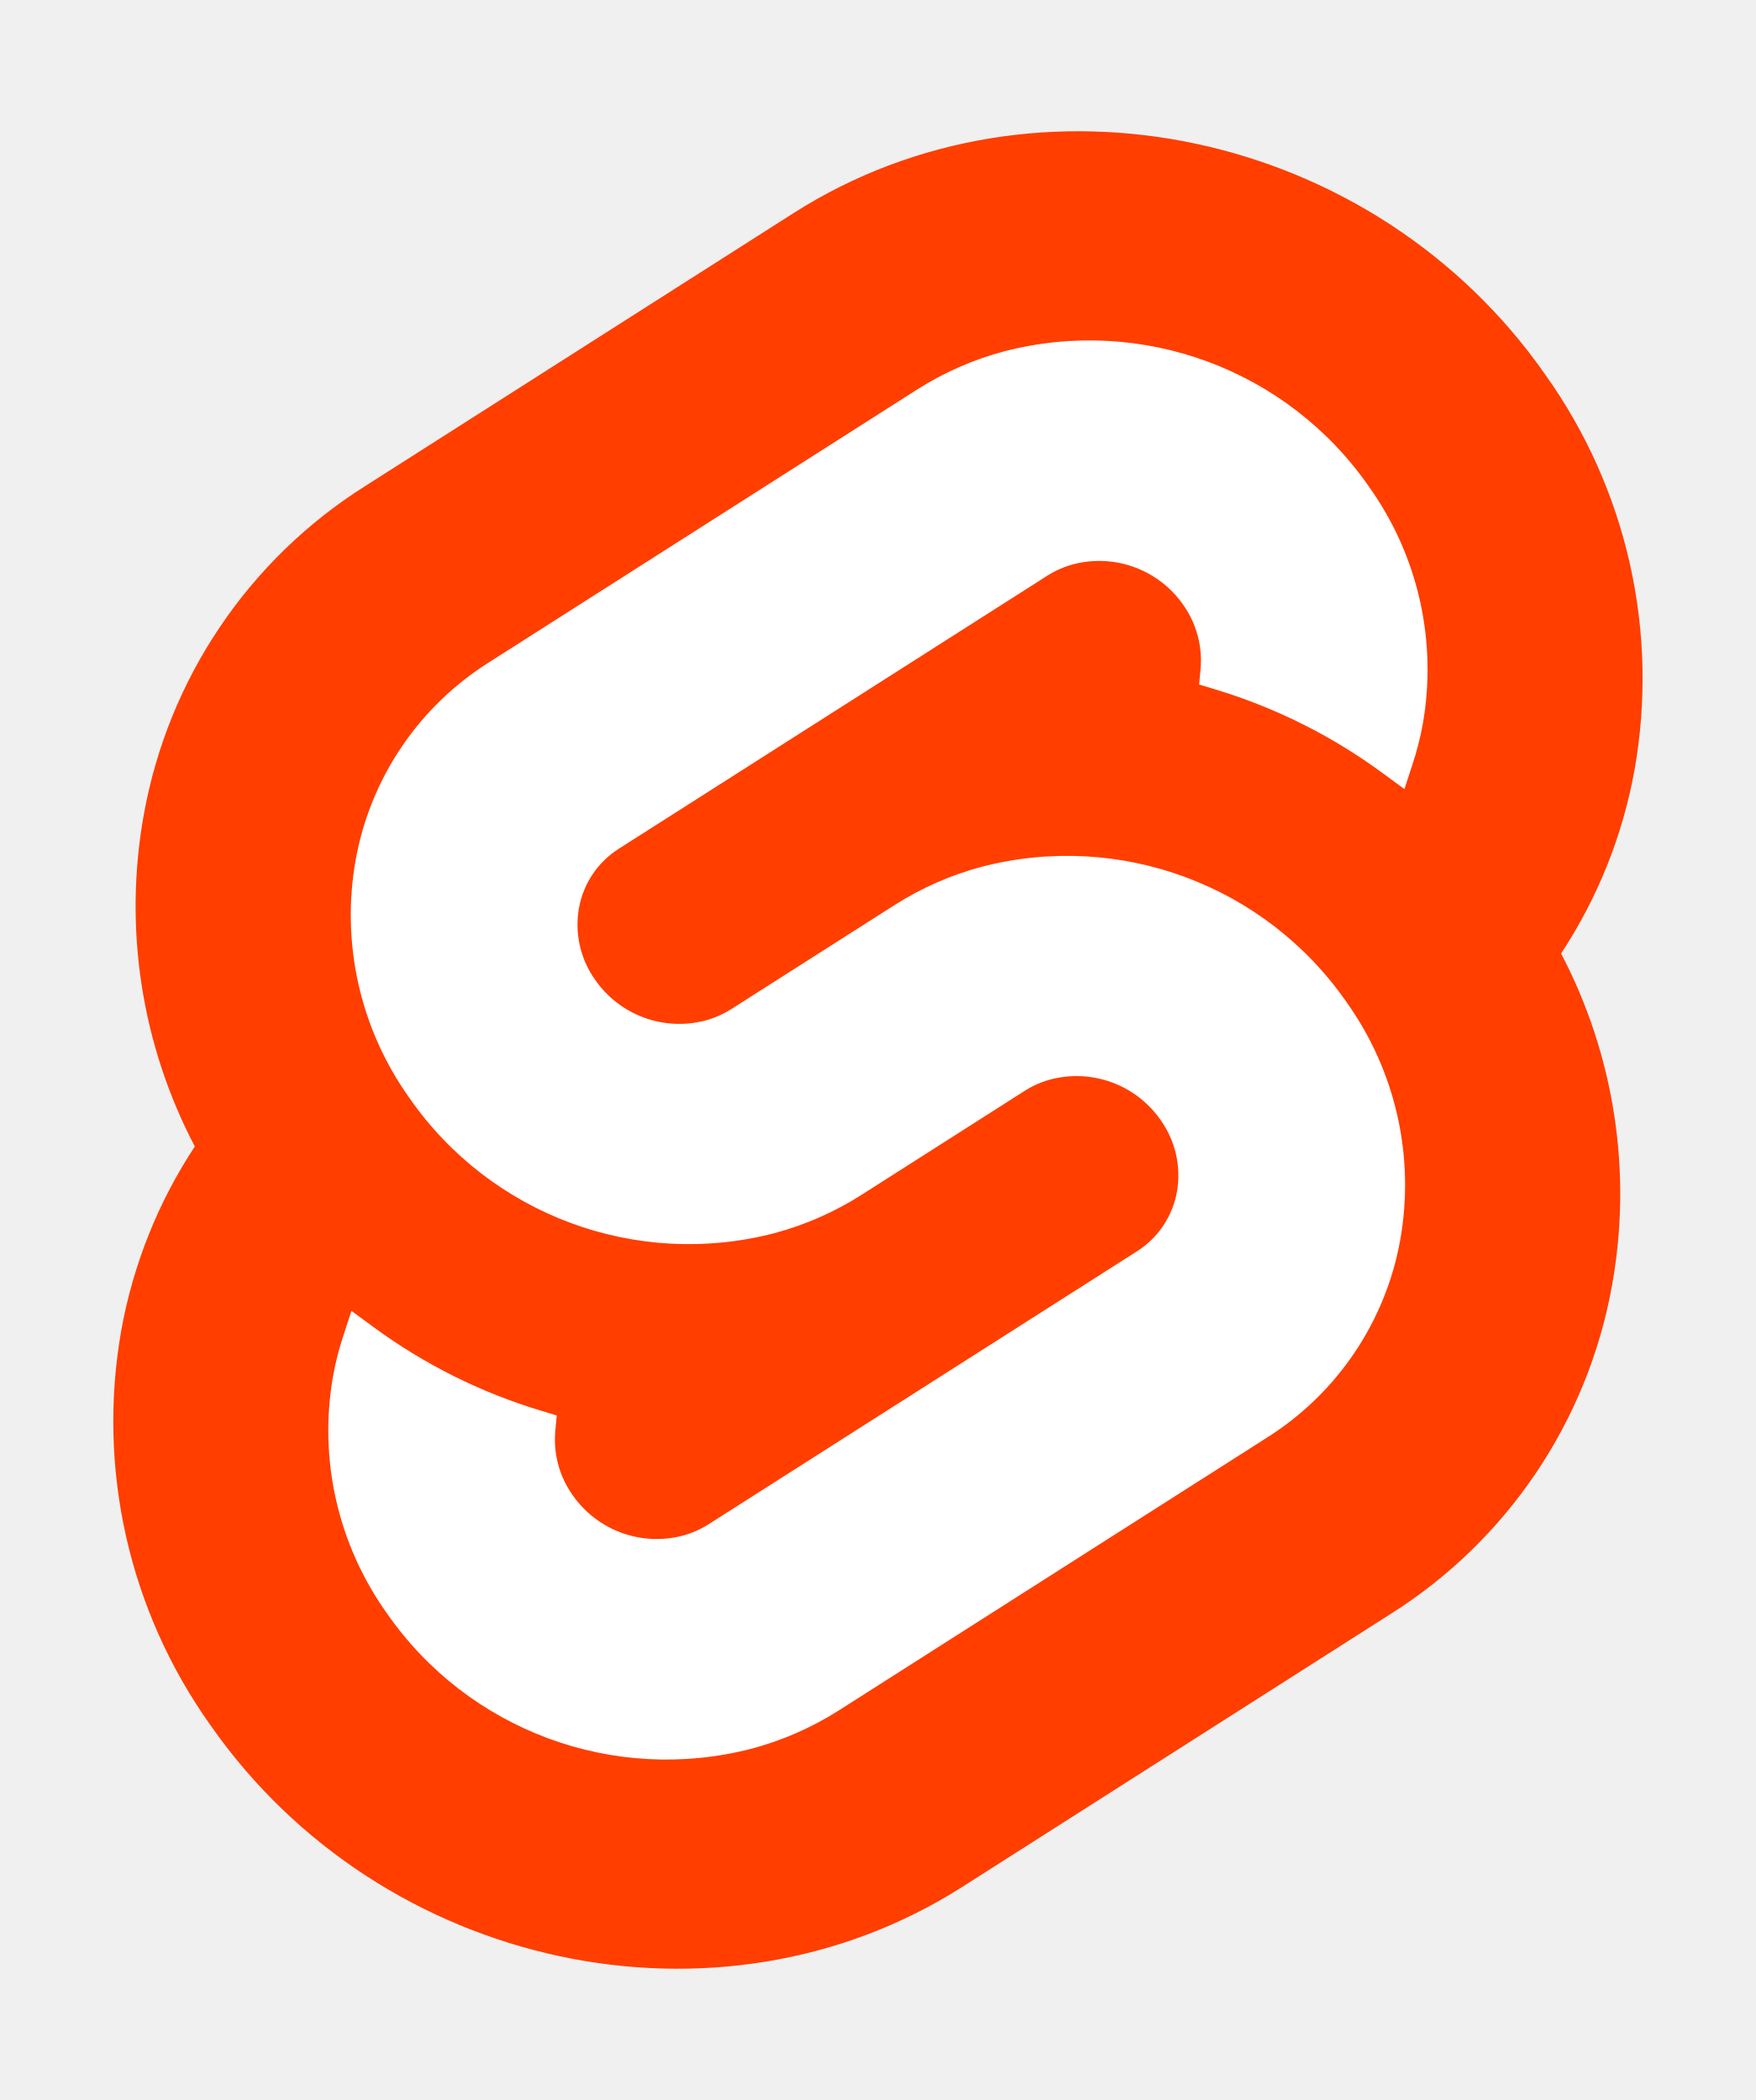
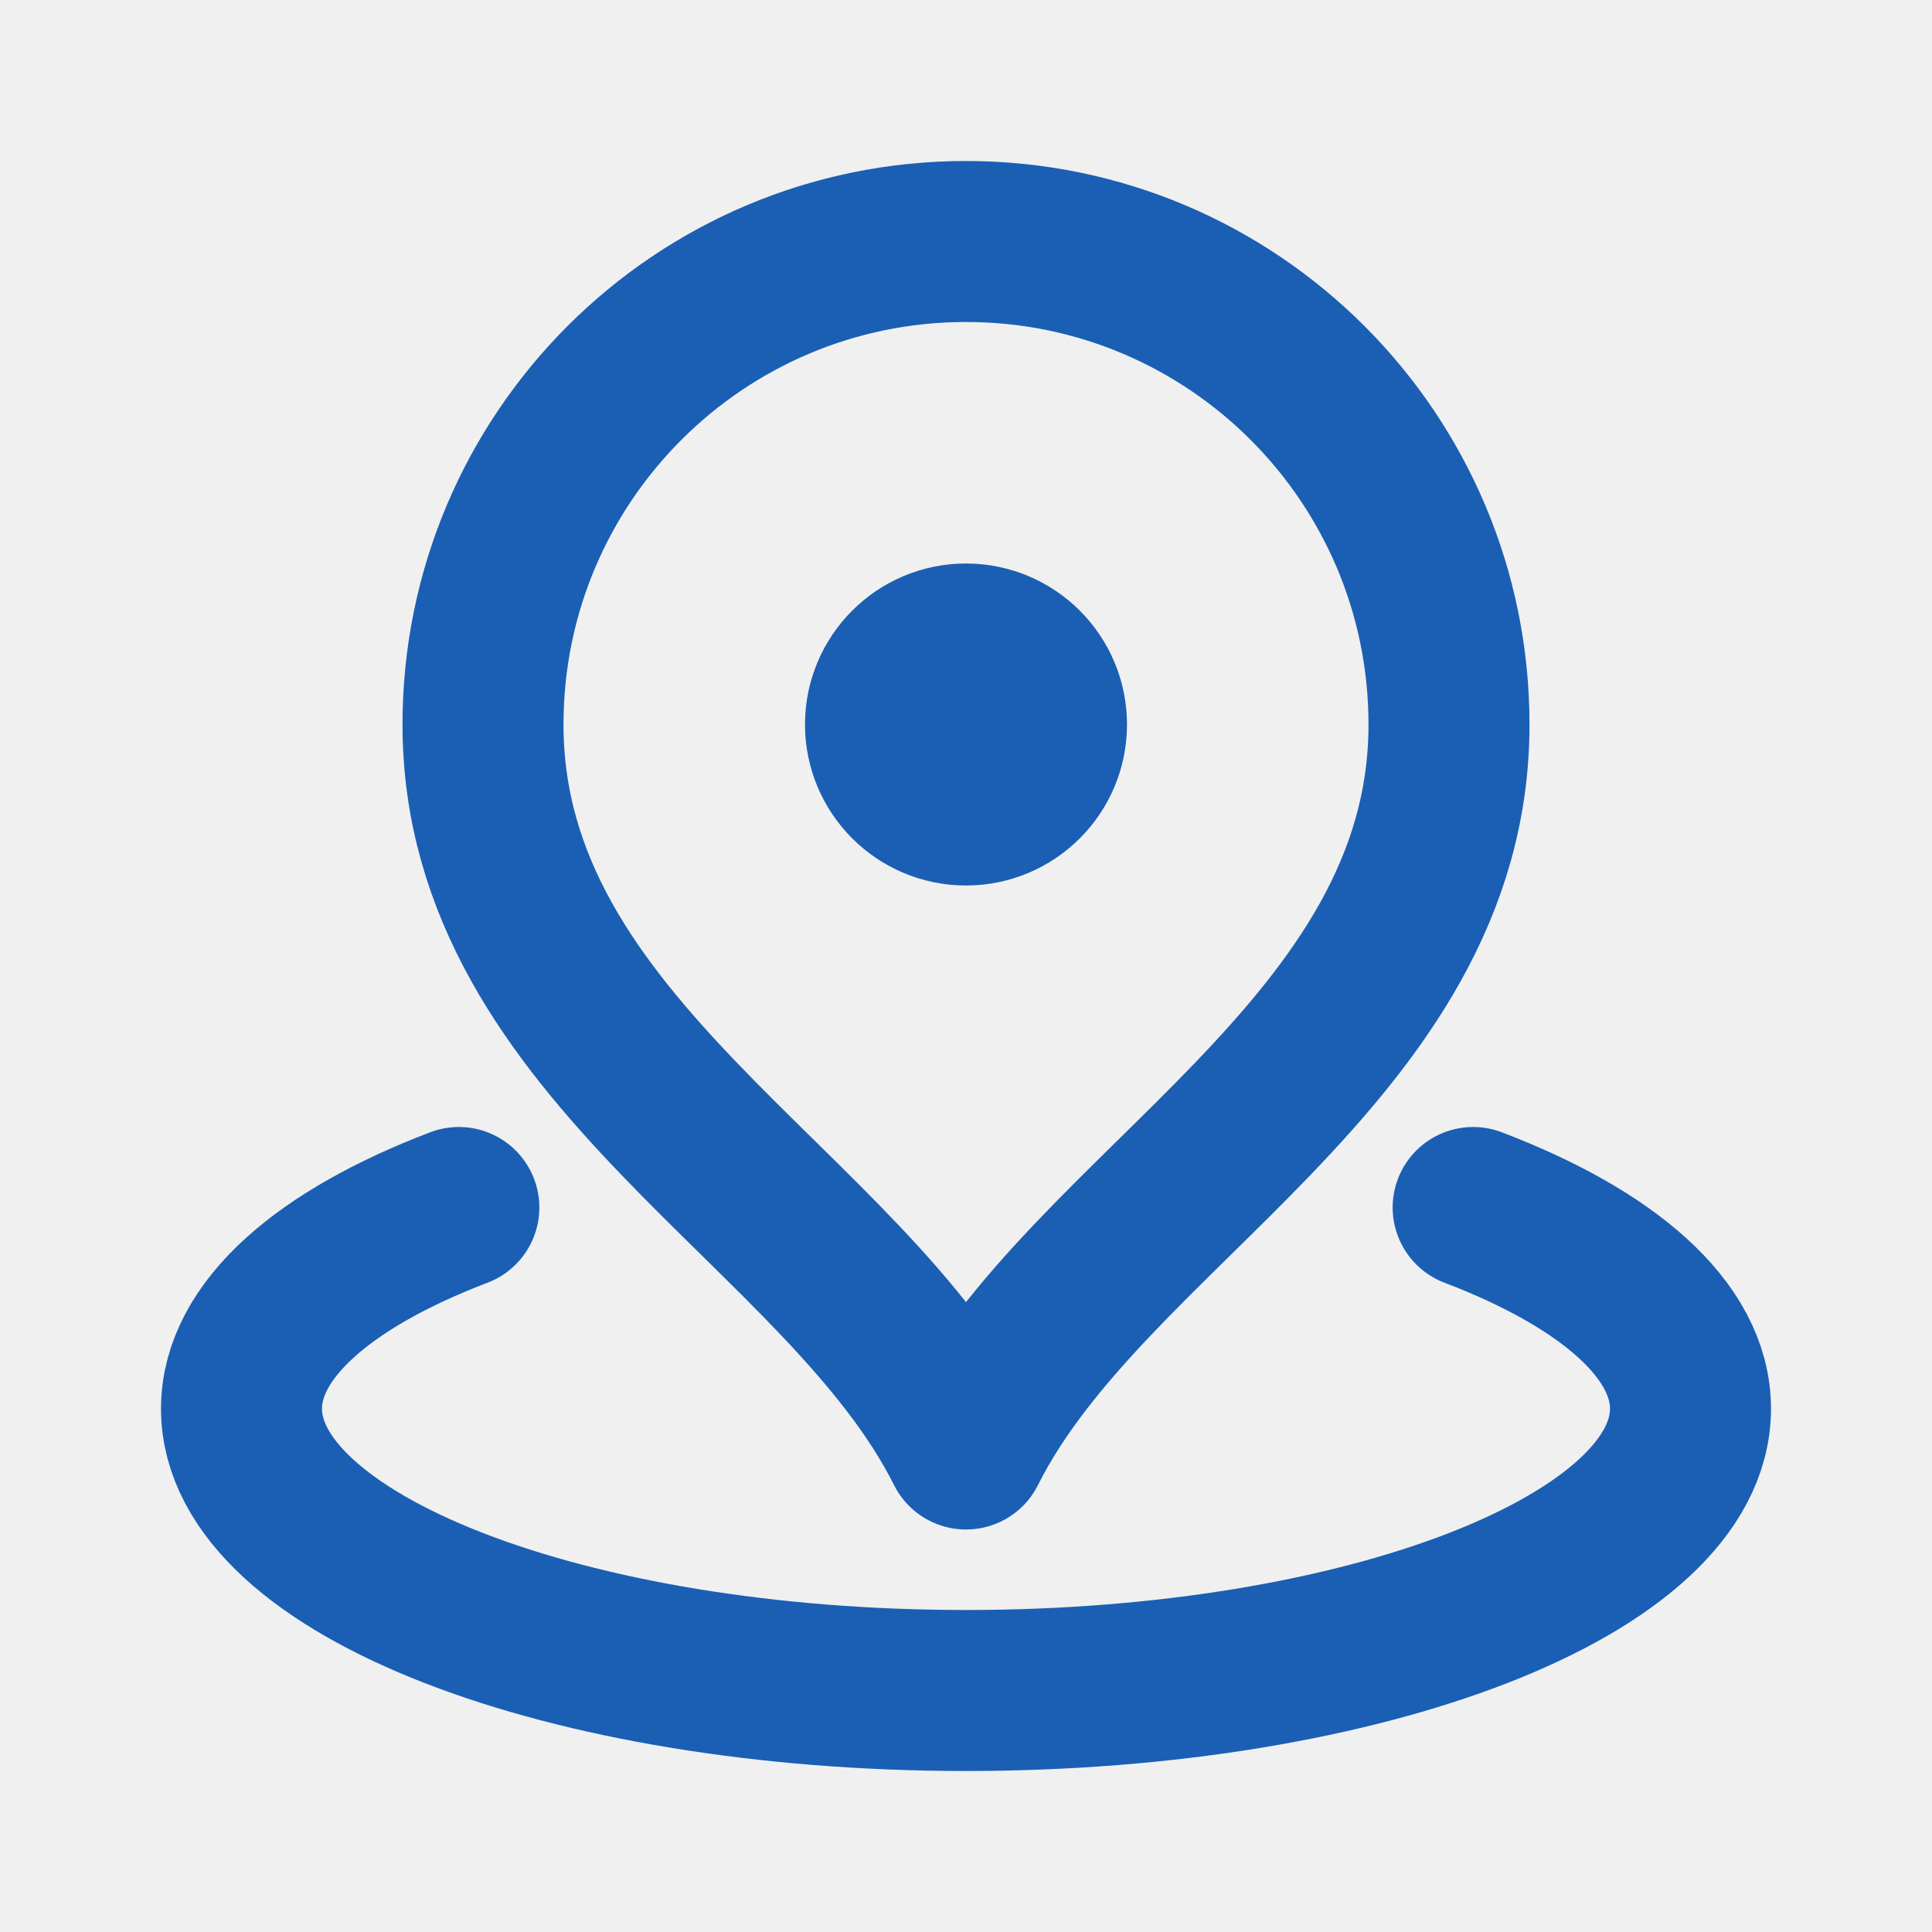
- <svg xmlns="http://www.w3.org/2000/svg" width="107" height="128" viewBox="0 0 107 128">
-   <path d="M94.157 22.819c-10.4-14.885-30.94-19.297-45.792-9.835L22.282 29.608A29.92 29.92 0 0 0 8.764 49.65a31.5 31.5 0 0 0 3.108 20.231 30 30 0 0 0-4.477 11.183 31.9 31.9 0 0 0 5.448 24.116c10.402 14.887 30.942 19.297 45.791 9.835l26.083-16.624A29.92 29.92 0 0 0 98.235 78.35a31.53 31.53 0 0 0-3.105-20.232 30 30 0 0 0 4.474-11.182 31.88 31.88 0 0 0-5.447-24.116" style="fill:#ff3e00" />
-   <path d="M45.817 106.582a20.72 20.72 0 0 1-22.237-8.243 19.17 19.17 0 0 1-3.277-14.503 18 18 0 0 1 .624-2.435l.49-1.498 1.337.981a33.6 33.6 0 0 0 10.203 5.098l.97.294-.09.968a5.85 5.85 0 0 0 1.052 3.878 6.24 6.24 0 0 0 6.695 2.485 5.8 5.8 0 0 0 1.603-.704L69.27 76.28a5.43 5.43 0 0 0 2.45-3.631 5.8 5.8 0 0 0-.987-4.371 6.24 6.24 0 0 0-6.698-2.487 5.7 5.7 0 0 0-1.6.704l-9.953 6.345a19 19 0 0 1-5.296 2.326 20.72 20.72 0 0 1-22.237-8.243 19.17 19.17 0 0 1-3.277-14.502 17.99 17.99 0 0 1 8.13-12.052l26.081-16.623a19 19 0 0 1 5.3-2.329 20.72 20.72 0 0 1 22.237 8.243 19.17 19.17 0 0 1 3.277 14.503 18 18 0 0 1-.624 2.435l-.49 1.498-1.337-.98a33.6 33.6 0 0 0-10.203-5.1l-.97-.294.09-.968a5.86 5.86 0 0 0-1.052-3.878 6.24 6.24 0 0 0-6.696-2.485 5.8 5.8 0 0 0-1.602.704L37.73 51.72a5.42 5.42 0 0 0-2.449 3.63 5.79 5.79 0 0 0 .986 4.372 6.24 6.24 0 0 0 6.698 2.486 5.8 5.8 0 0 0 1.602-.704l9.952-6.342a19 19 0 0 1 5.295-2.328 20.72 20.72 0 0 1 22.237 8.242 19.17 19.17 0 0 1 3.277 14.503 18 18 0 0 1-8.13 12.053l-26.081 16.622a19 19 0 0 1-5.3 2.328" style="fill:#fff" />
+ <svg xmlns="http://www.w3.org/2000/svg" viewBox="0 0 24 24" fill="none">
+   <g id="SVGRepo_bgCarrier" stroke-width="0" />
+   <g id="SVGRepo_tracerCarrier" stroke-linecap="round" stroke-linejoin="round" />
+   <g id="SVGRepo_iconCarrier">
+     <path d="M5.7 15C4.034 15.635 3 16.52 3 17.5C3 19.433 7.029 21 12 21C16.971 21 21 19.433 21 17.5C21 16.52 19.966 15.635 18.3 15M12 9H12.01M18 9C18 13.064 13.5 15 12 18C10.5 15 6 13.064 6 9C6 5.686 8.686 3 12 3C15.314 3 18 5.686 18 9ZM13 9C13 9.552 12.552 10 12 10C11.448 10 11 9.552 11 9C11 8.448 11.448 8 12 8C12.552 8 13 8.448 13 9Z" stroke="#1a5fb4" stroke-width="2" stroke-linecap="round" stroke-linejoin="round" />
+   </g>
</svg>
